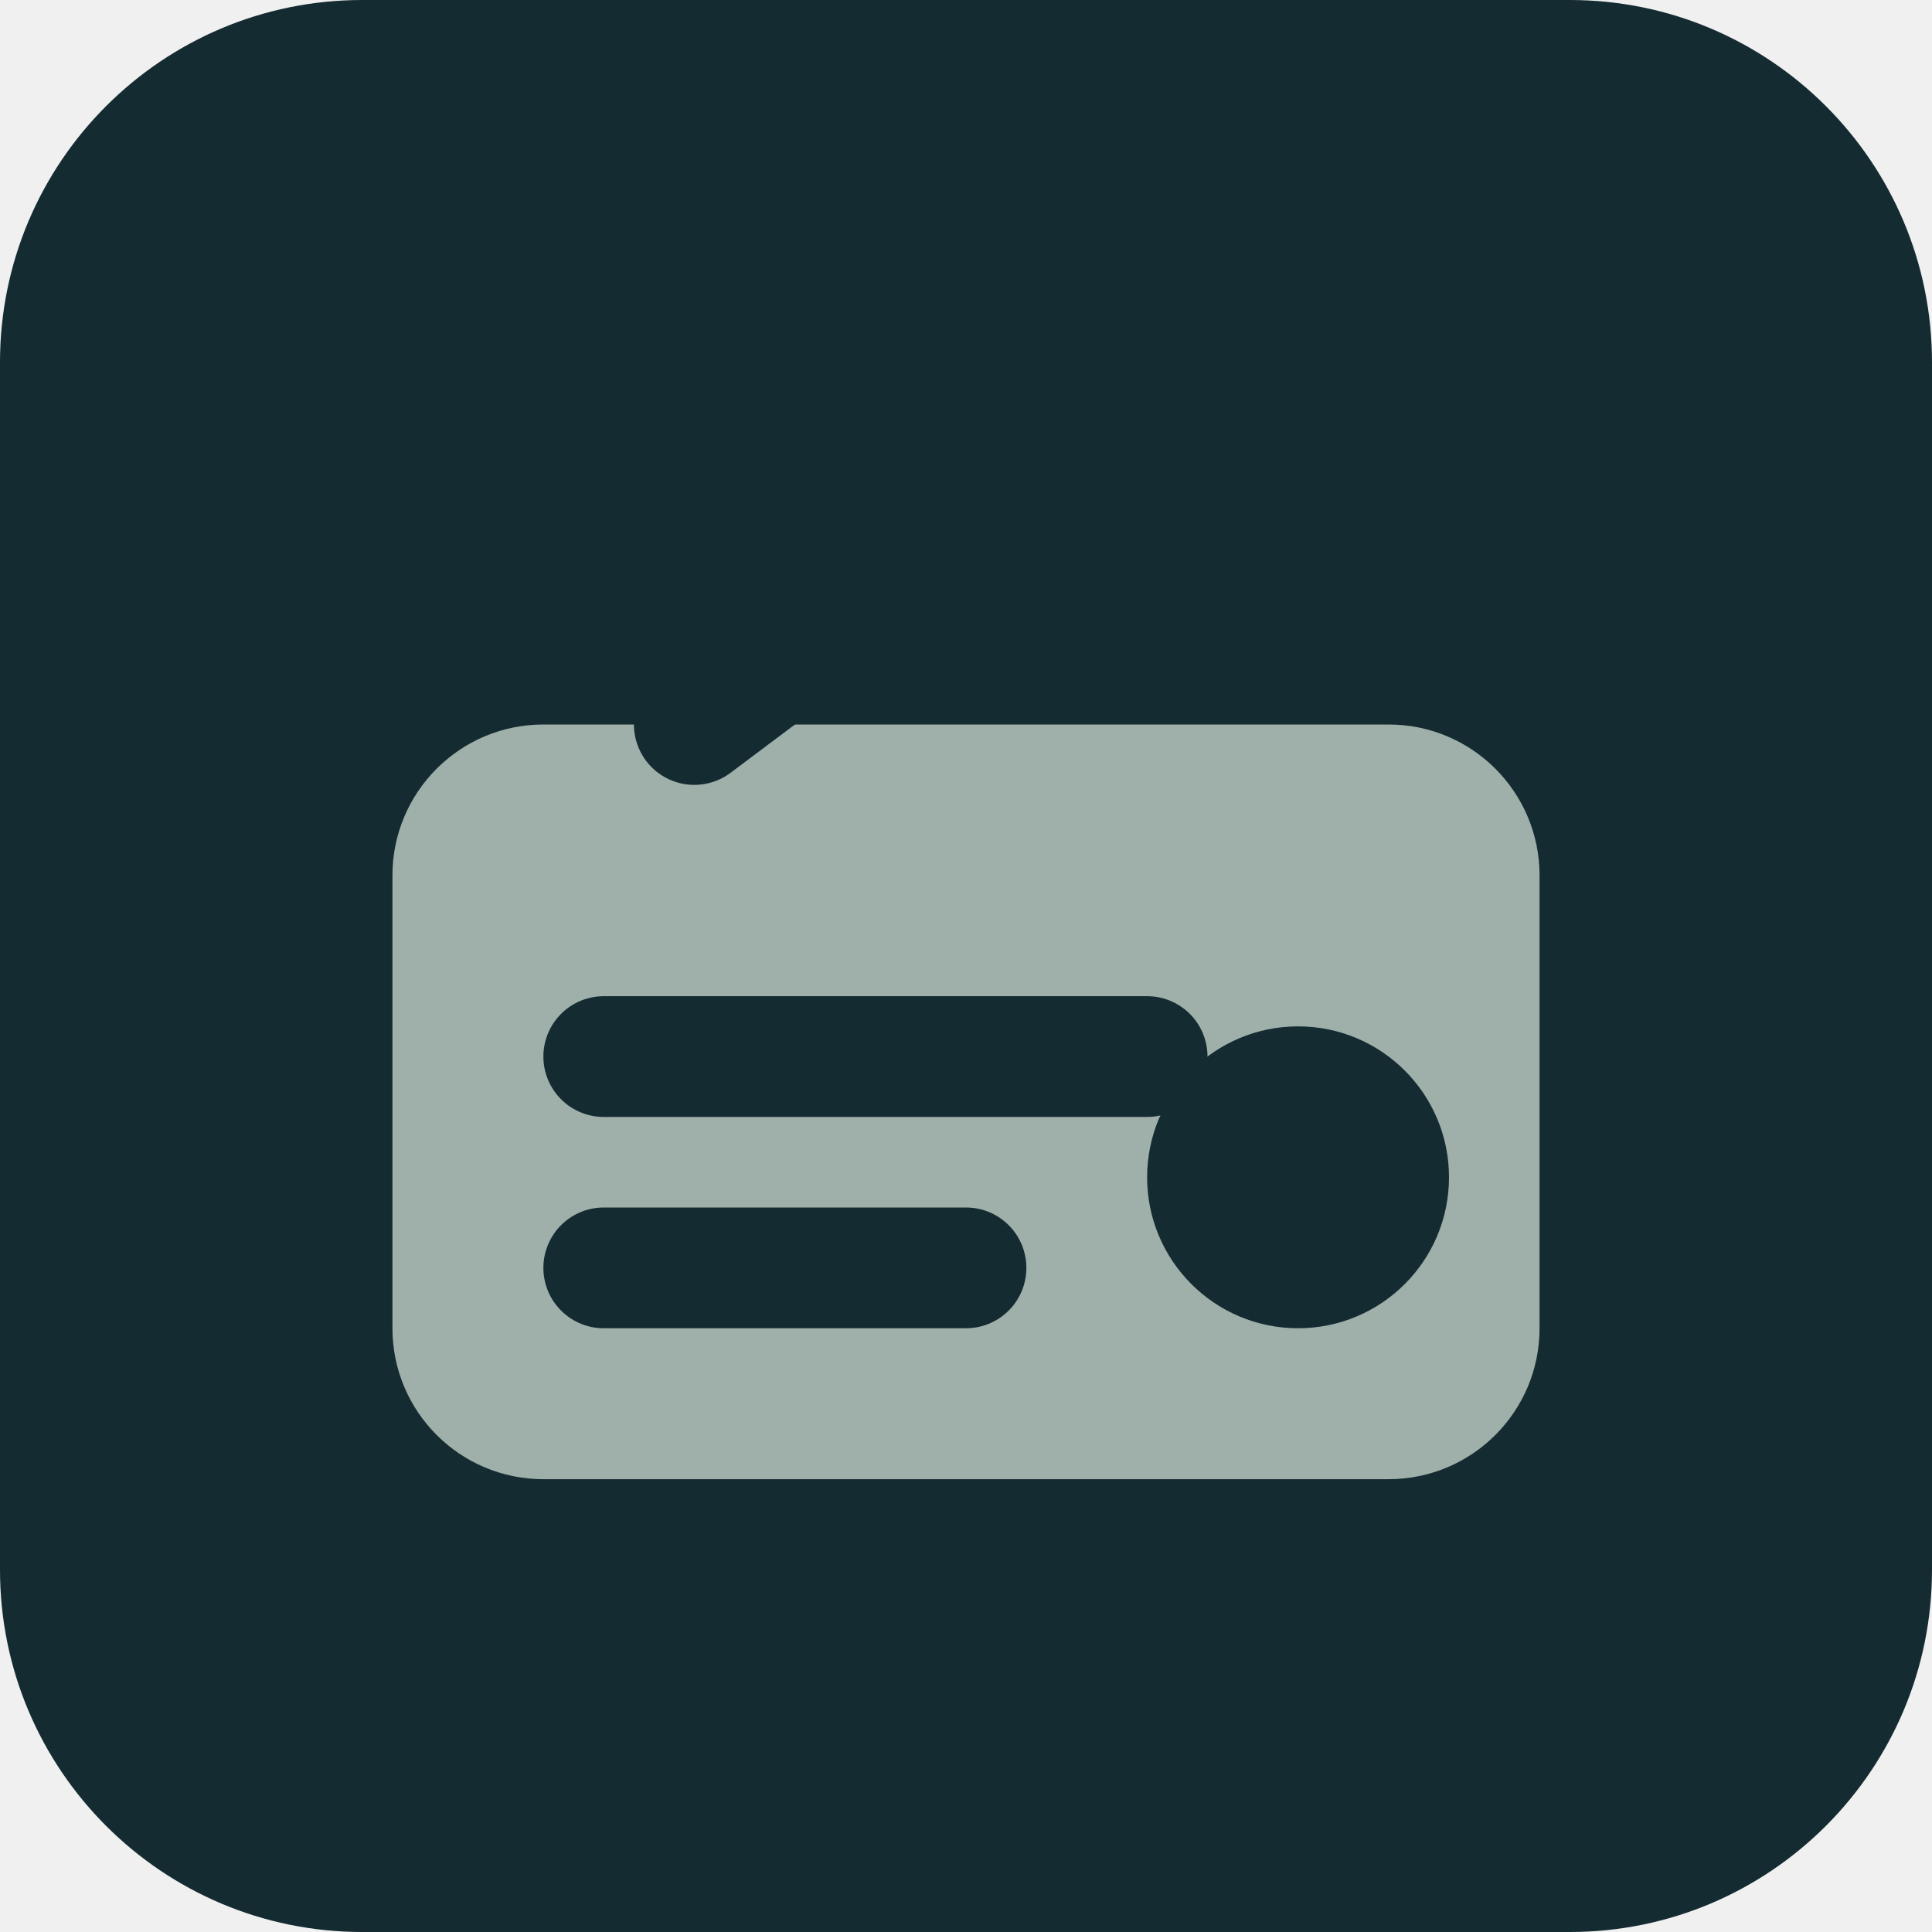
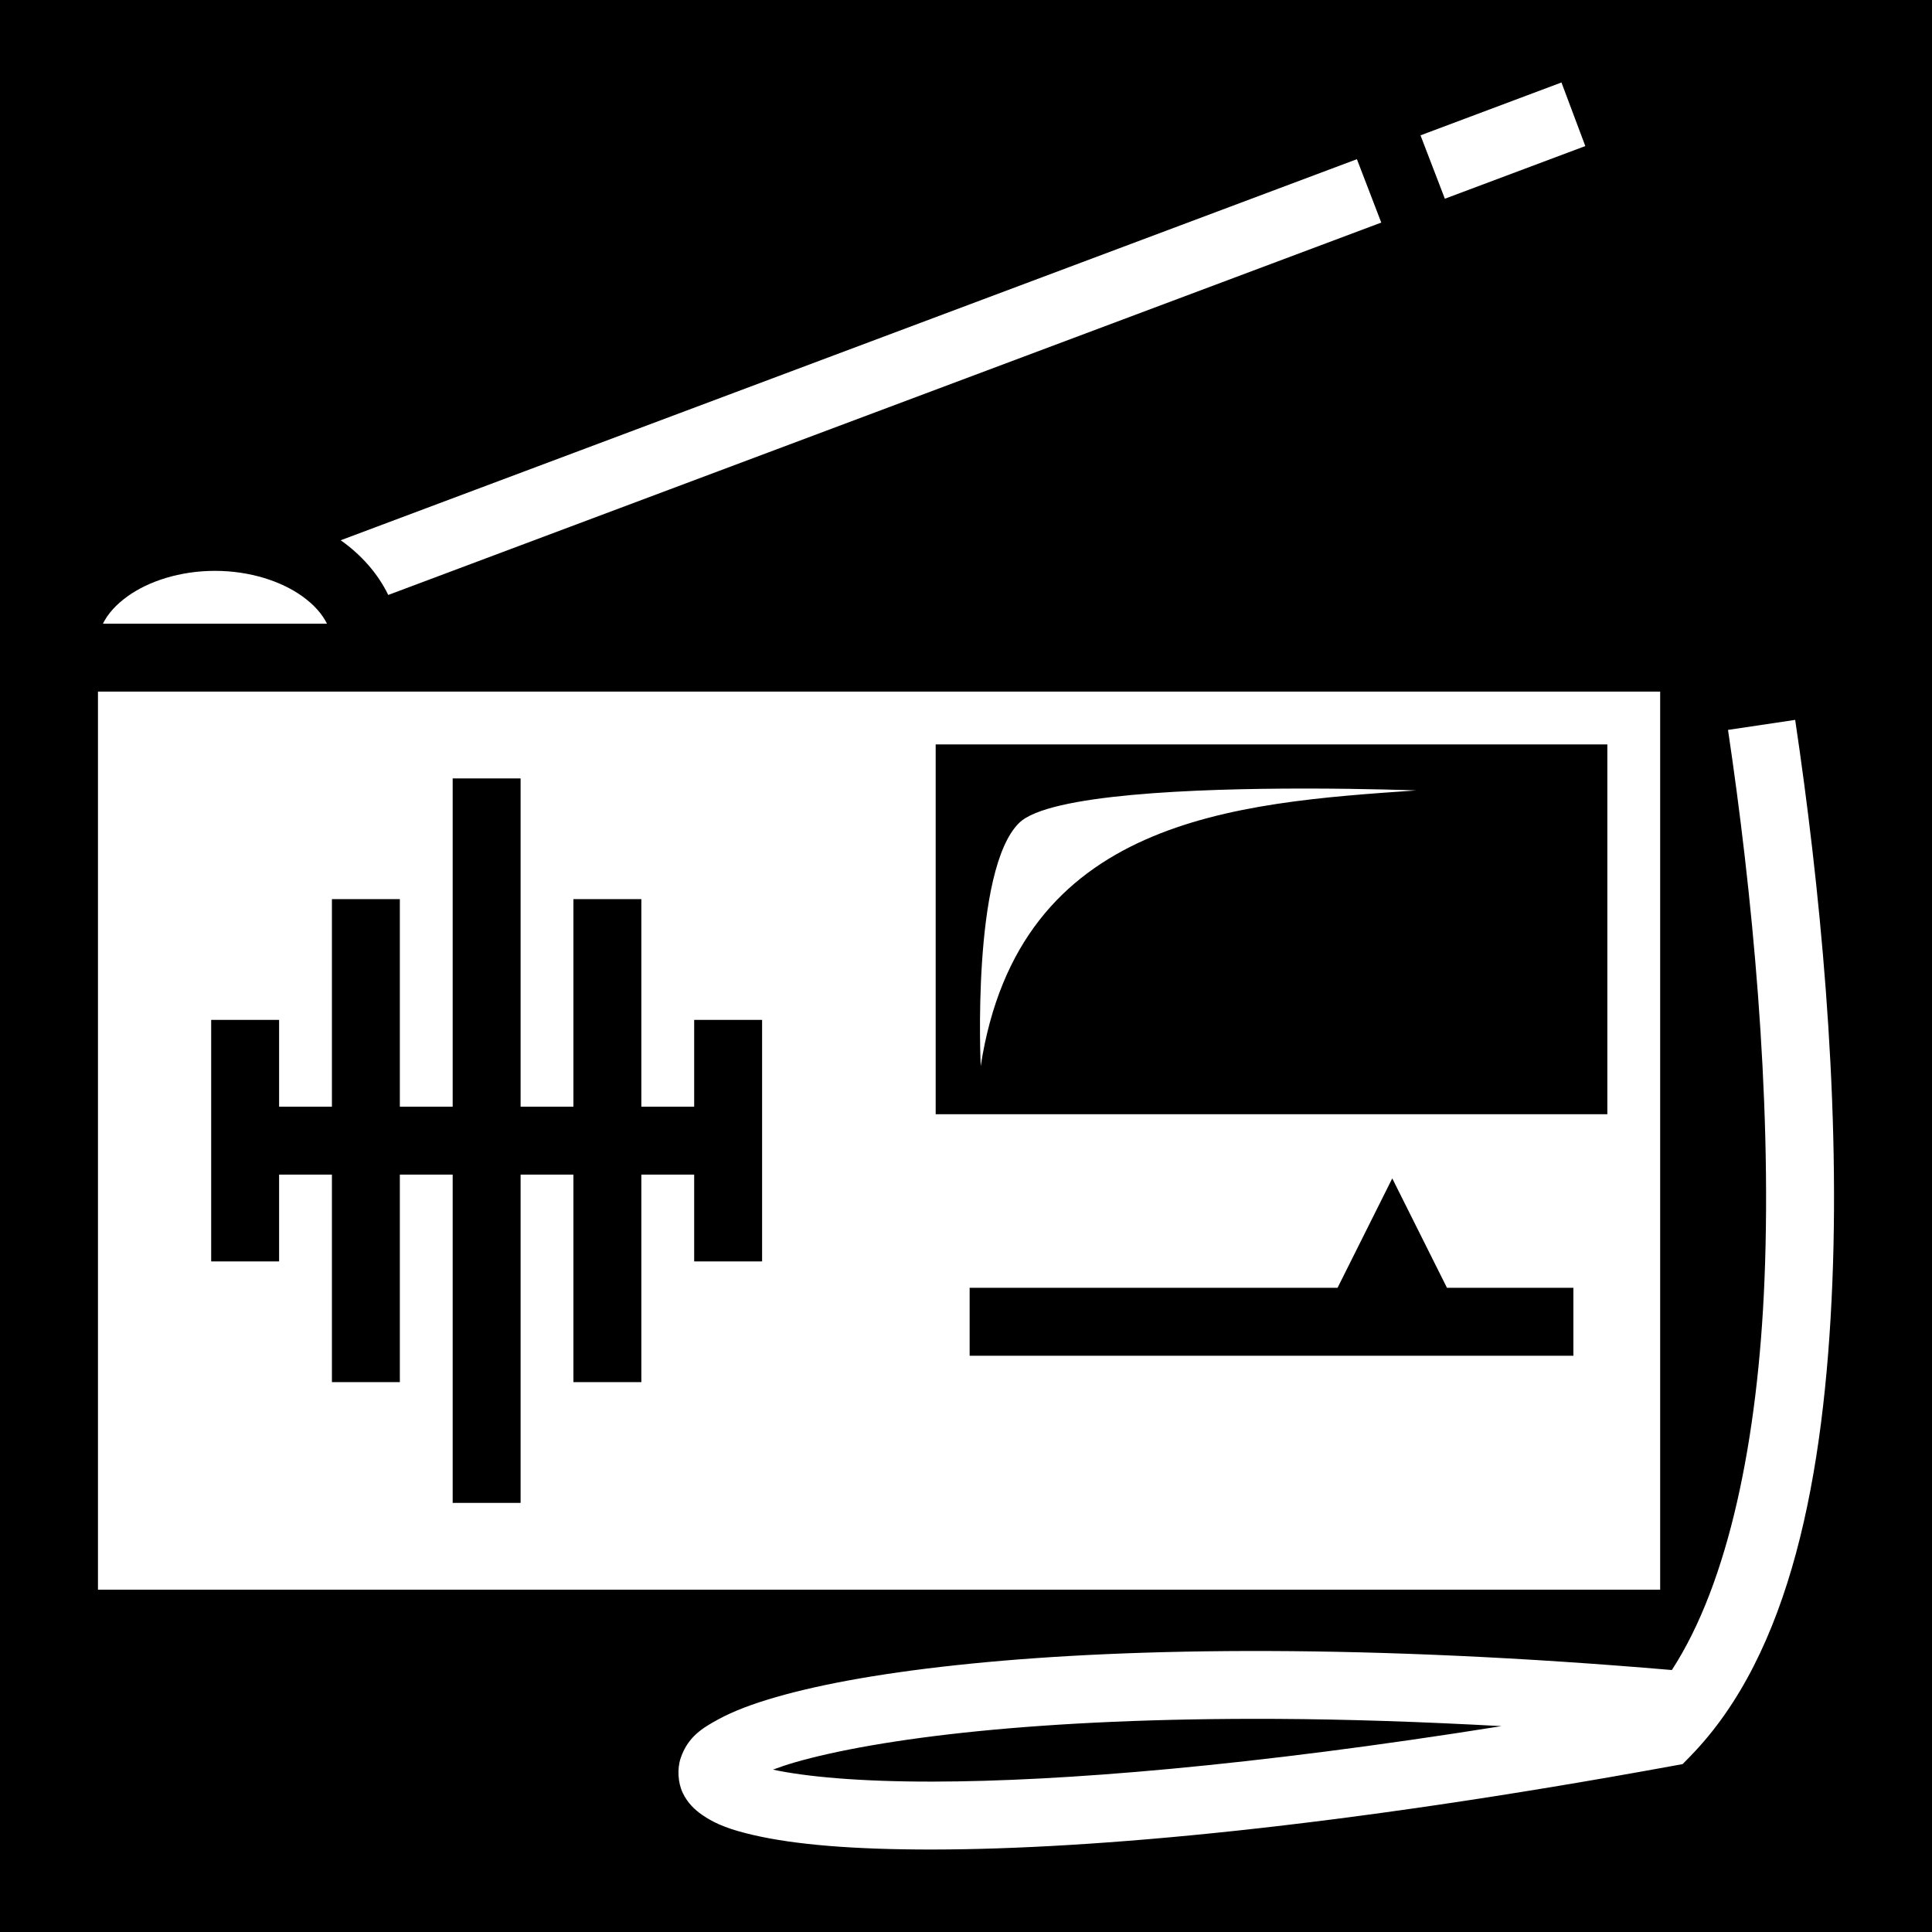
- <svg xmlns="http://www.w3.org/2000/svg" viewBox="0 0 64 64">
-   <rect width="64" height="64" rx="12" fill="#142b31" />
-   <rect x="13" y="24" width="38" height="25" rx="5" fill="#9fb0aa" />
-   <path d="M23 24 39 12M20 35h18M20 42h12" stroke="#142b31" stroke-width="4" stroke-linecap="round" />
-   <circle cx="43" cy="39" r="5" fill="#142b31" />
+ <svg xmlns="http://www.w3.org/2000/svg" viewBox="0 0 512 512">
+   <path d="M0 0h512v512H0z" />
+   <path fill="#fff" d="M413.803 21.857l-37.354 14.008c2.38 6.19 4.488 11.654 6.453 16.8l37.221-13.956zm-54.207 20.328L90.283 143.177c.06.043.125.082.186.125 5.271 3.757 9.669 8.676 12.42 14.37L366.05 58.986c-1.967-5.15-4.087-10.64-6.455-16.8zM56.963 151.283c-9.313 0-17.586 2.775-23.063 6.678-3.208 2.286-5.373 4.765-6.623 7.322h59.371c-1.25-2.557-3.415-5.036-6.623-7.322-5.476-3.903-13.75-6.678-23.062-6.678zm-31 32v238h414v-238zm449.777 7.494l-17.8 2.654c6.305 42.28 11.67 96.59 9.667 145.75-1.72 42.205-9.466 80.212-24.55 103.393-79.995-6.833-142.276-6.026-185.596-1.707-22.159 2.209-39.357 5.295-51.805 8.885-6.224 1.795-11.252 3.683-15.373 5.935-4.121 2.252-7.992 4.583-9.896 10.223-.952 2.82-.745 6.52.552 9.234 1.298 2.715 3.21 4.472 5.116 5.807 3.81 2.669 8.092 4.072 13.54 5.34 10.899 2.536 26.491 3.884 47.727 3.851 42.472-.065 107.155-5.924 195.776-22.123l2.814-.515 2.002-2.047c26.665-27.278 35.6-74.55 37.678-125.543 2.078-50.994-3.436-106.116-9.852-149.137zm-227.777 6.506h178v98h-178zm-128 9h18v87h14v-55h18v55h14v-23h18v64h-18v-23h-14v55h-18v-55h-14v87h-18v-87h-14v55h-18v-55h-14v23h-18v-64h18v23h14v-55h18v55h14zm225.347 2.69c-28.252.014-67.387 1.462-75.2 9.08-12.679 12.358-10.21 64.468-10.21 64.468 10.136-65.752 67.341-69.735 115.397-73.049 0 0-13.035-.508-29.987-.5zm23.653 103.31l14.5 29h33.5v18h-160v-18h97.5zm-30.49 143.242c18.133.095 38.088.744 59.441 1.918-66.439 10.584-116.636 14.65-150.62 14.701-19.627.03-33.862-1.322-42.458-3.174 1.737-.634 3.575-1.281 5.808-1.925 10.81-3.118 27.19-6.133 48.602-8.268 21.411-2.135 47.886-3.415 79.227-3.252z" />
</svg>
